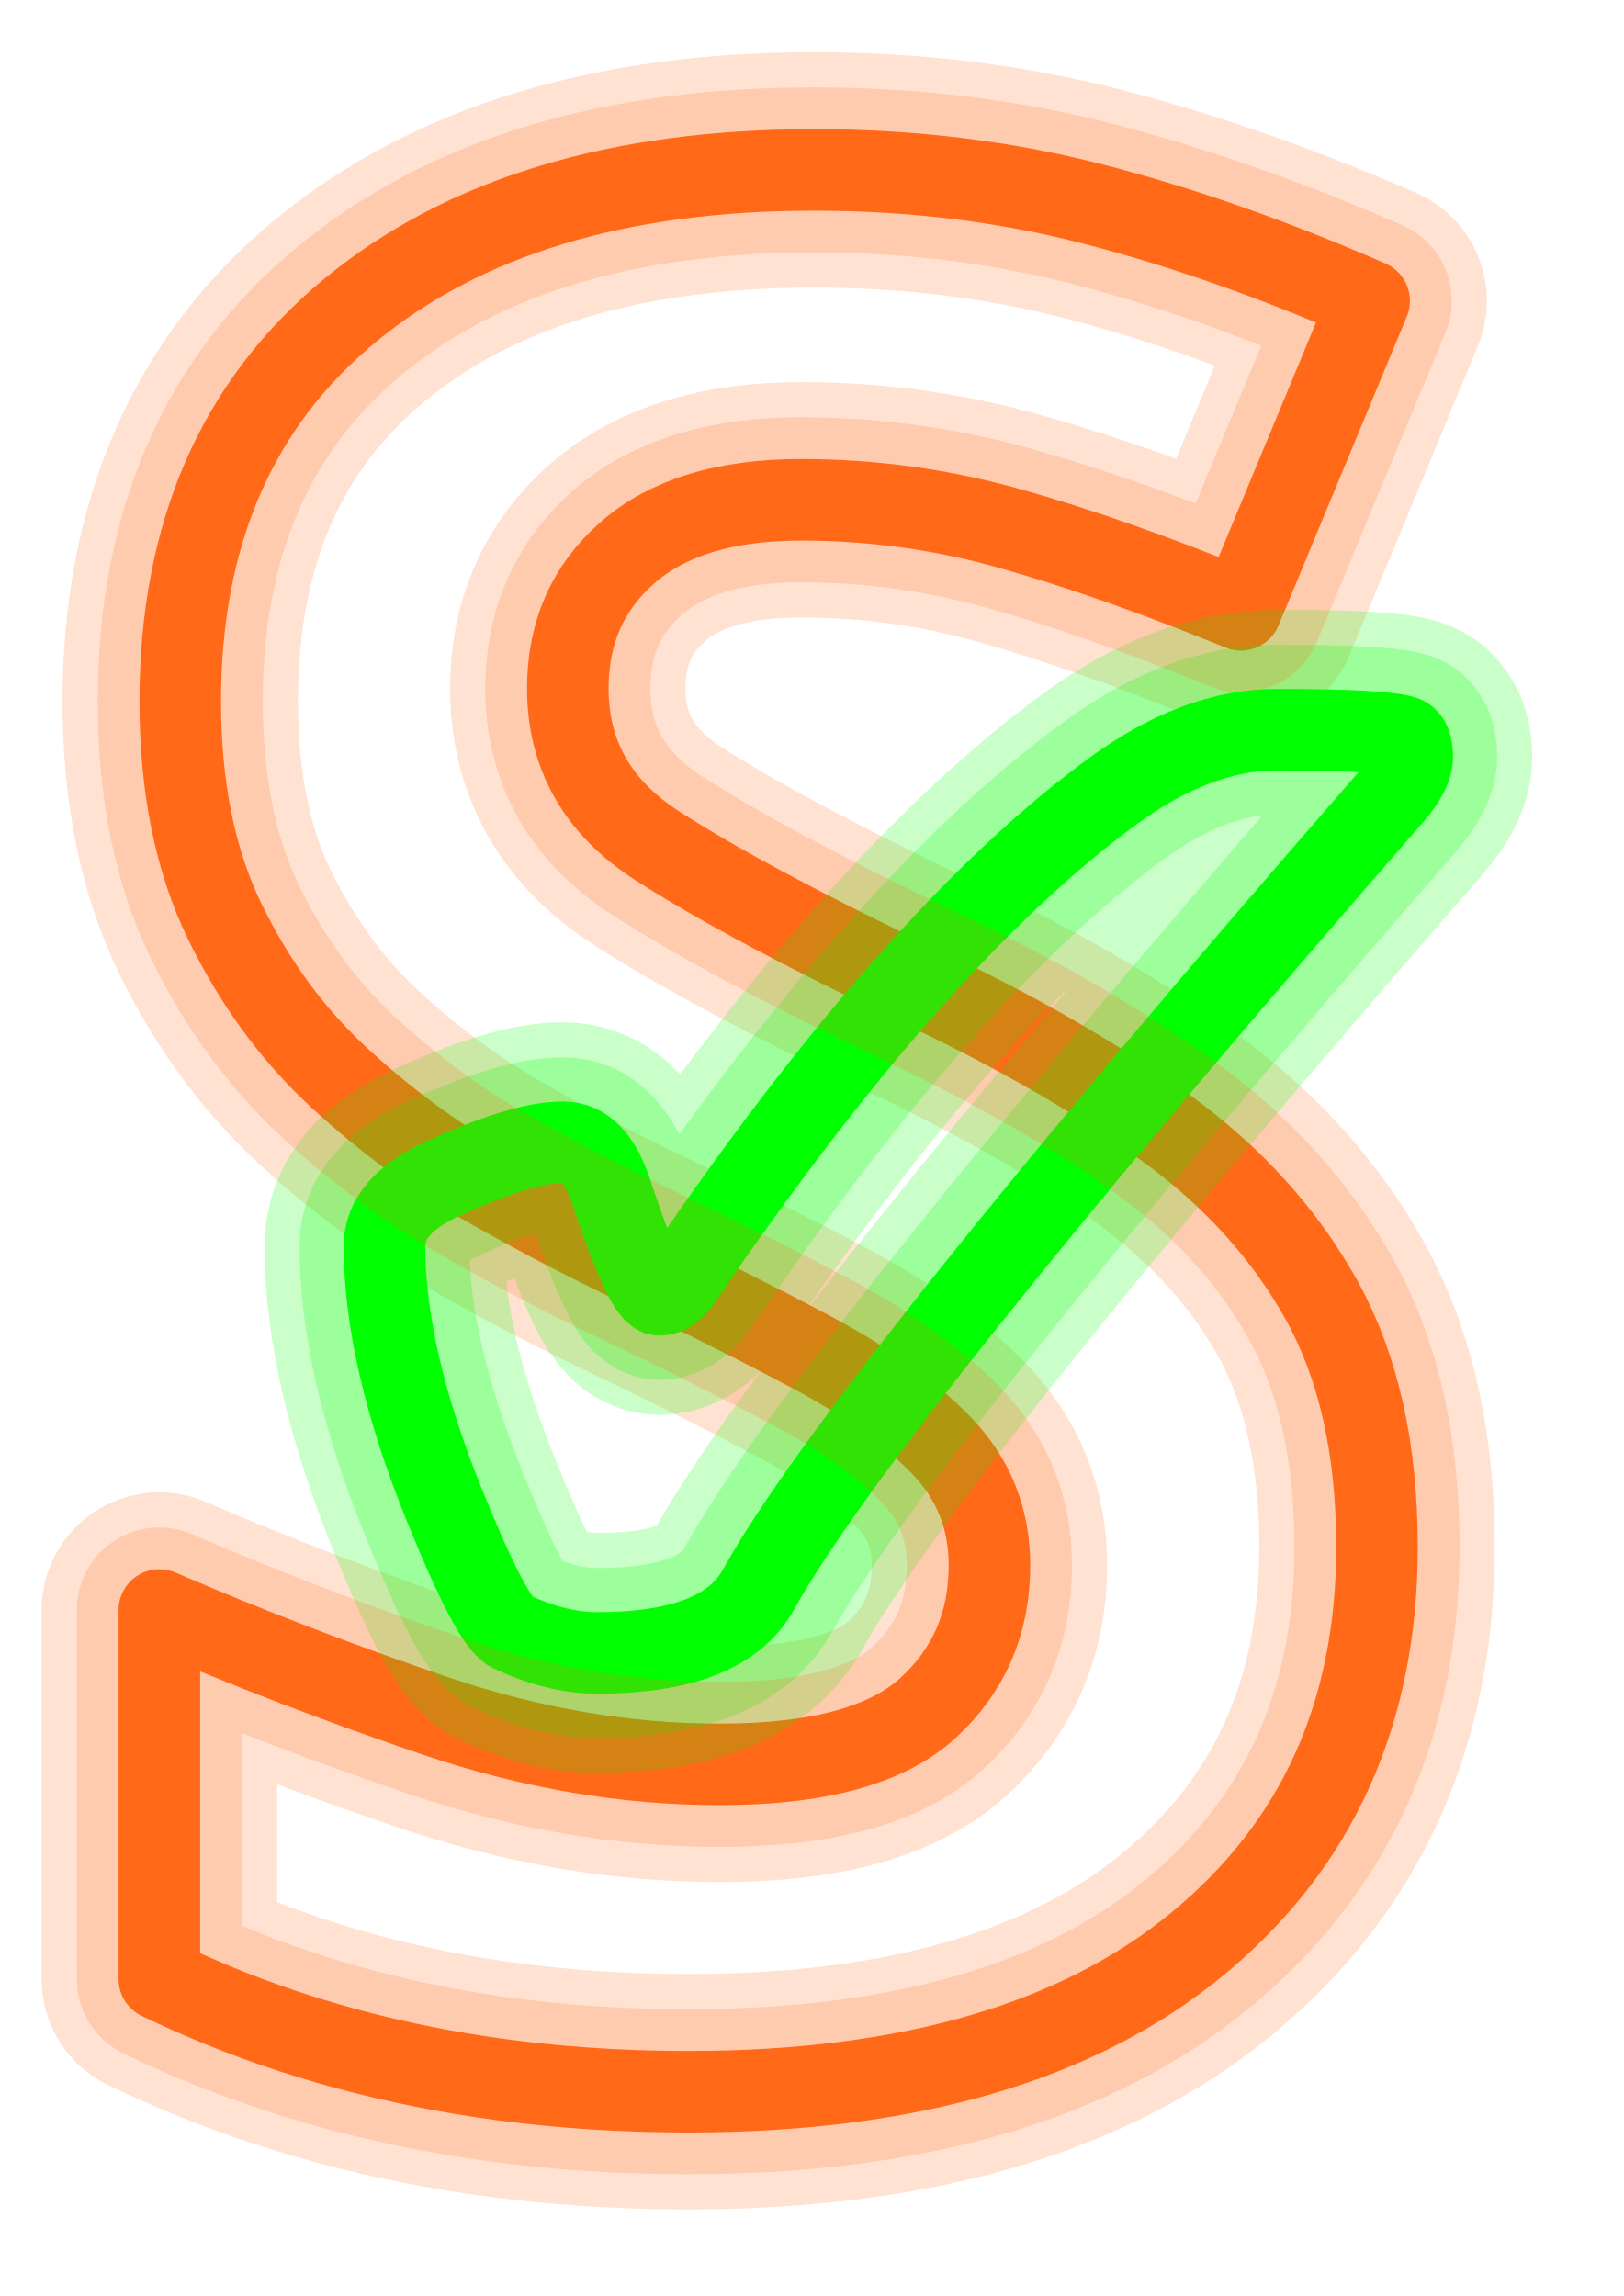
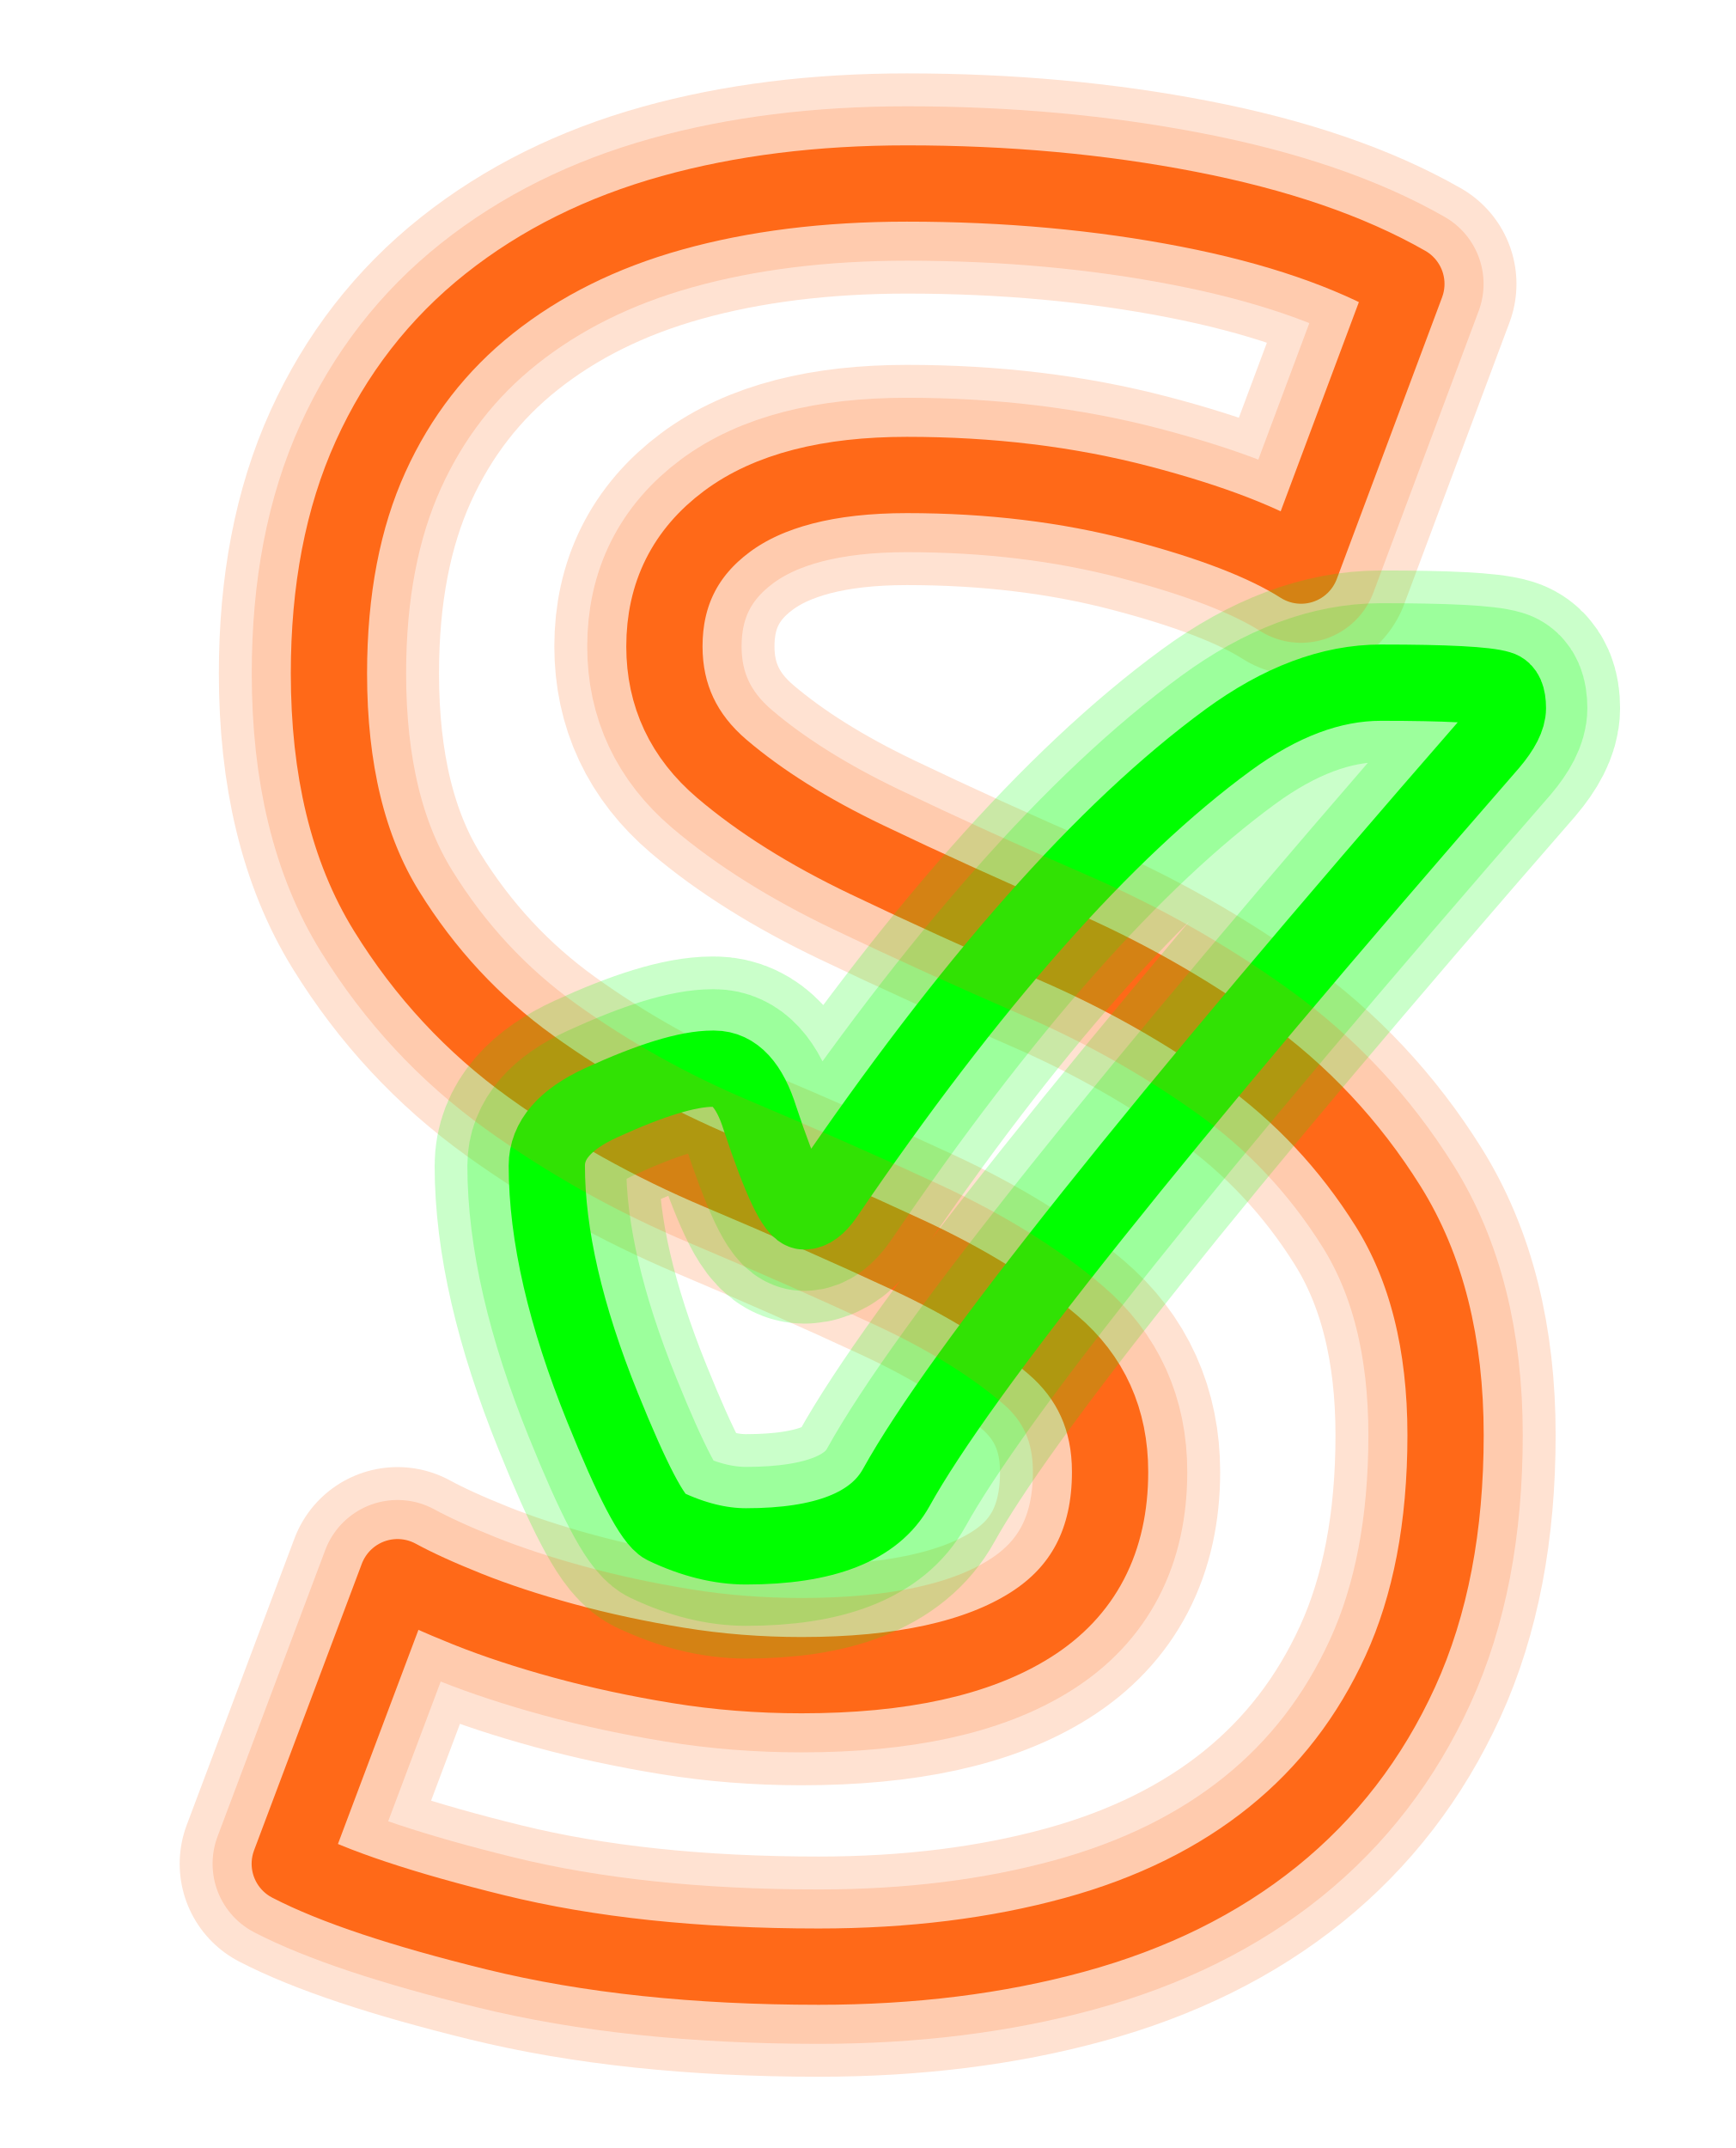
- <svg xmlns="http://www.w3.org/2000/svg" width="210mm" height="297mm" viewBox="0 0 210 297" version="1.1" id="svg1">
+ <svg xmlns="http://www.w3.org/2000/svg" width="240mm" height="297mm" viewBox="-25.899 0 240 297" version="1.1" id="svg1">
  <defs id="defs1" />
  <g id="layer1">
-     <text xml:space="preserve" style="font-style:normal;font-variant:normal;font-weight:normal;font-stretch:normal;font-size:338.67px;font-family:'.CJK Symbols Fallback MO';-inkscape-font-specification:'.CJK Symbols Fallback MO, @wght=250';font-variant-ligatures:normal;font-variant-caps:normal;font-variant-numeric:normal;font-variant-east-asian:normal;font-variation-settings:'wght' 250;text-align:start;writing-mode:lr-tb;direction:ltr;text-anchor:start;fill:none;stroke:#ff6919;stroke-width:30.447;stroke-linecap:round;stroke-linejoin:round;stroke-dasharray:none;stroke-opacity:0.193;paint-order:normal" x="5.031" y="267.182" id="text1">
-       <tspan id="tspan1" style="font-style:normal;font-variant:normal;font-weight:bold;font-stretch:normal;font-size:338.67px;font-family:'PT Sans';-inkscape-font-specification:'PT Sans, Bold';font-variant-ligatures:normal;font-variant-caps:normal;font-variant-numeric:normal;font-variant-east-asian:normal;fill:none;stroke:#ff6919;stroke-width:30.447;stroke-linecap:round;stroke-linejoin:round;stroke-dasharray:none;stroke-opacity:0.193;paint-order:normal" x="5.031" y="267.182">S</tspan>
-     </text>
-     <text xml:space="preserve" style="font-style:normal;font-variant:normal;font-weight:normal;font-stretch:normal;font-size:338.67px;font-family:'.CJK Symbols Fallback MO';-inkscape-font-specification:'.CJK Symbols Fallback MO, @wght=250';font-variant-ligatures:normal;font-variant-caps:normal;font-variant-numeric:normal;font-variant-east-asian:normal;font-variation-settings:'wght' 250;text-align:start;writing-mode:lr-tb;direction:ltr;text-anchor:start;fill:none;stroke:#ff6919;stroke-width:10.547;stroke-linecap:round;stroke-linejoin:round;stroke-dasharray:none;stroke-opacity:1;paint-order:normal" x="5.031" y="267.182" id="text3">
-       <tspan id="tspan3" style="font-style:normal;font-variant:normal;font-weight:bold;font-stretch:normal;font-size:338.67px;font-family:'PT Sans';-inkscape-font-specification:'PT Sans, Bold';font-variant-ligatures:normal;font-variant-caps:normal;font-variant-numeric:normal;font-variant-east-asian:normal;fill:none;stroke:#ff6919;stroke-width:10.547;stroke-linecap:round;stroke-linejoin:round;stroke-dasharray:none;stroke-opacity:1;paint-order:normal" x="5.031" y="267.182">S</tspan>
-     </text>
+     <path id="text1" style="fill:none;stroke:#ff6919;stroke-width:30.447;stroke-linecap:round;stroke-linejoin:round;stroke-dasharray:none;stroke-opacity:0.193;paint-order:normal" d="M127.629 203.512Q127.629 192.675 119.671 185.902Q111.712 179.128 99.689 173.54Q87.666 167.952 73.611 162.025Q59.557 156.099 47.534 147.463Q35.511 138.827 27.552 125.957Q19.594 113.088 19.594 93.106Q19.594 75.834 25.351 63.134Q31.108 50.434 41.776 41.967Q52.445 33.5 67.007 29.436Q81.57 25.372 99.52 25.372Q120.179 25.372 138.467 28.928Q156.755 32.484 168.608 39.258L154.046 78.205Q146.595 73.463 131.693 69.568Q116.792 65.674 99.52 65.674Q83.264 65.674 74.627 72.109Q65.991 78.543 65.991 89.381Q65.991 99.541 73.95 106.314Q81.909 113.088 93.932 118.845Q105.954 124.602 120.009 130.698Q134.064 136.794 146.087 145.431Q158.11 154.067 166.068 166.767Q174.027 179.467 174.027 198.432Q174.027 217.398 167.762 231.114Q161.496 244.83 150.151 253.974Q138.805 263.118 122.719 267.521Q106.632 271.924 87.328 271.924Q61.927 271.924 42.623 267.182Q23.319 262.441 14.175 257.7L29.076 218.075Q32.802 220.107 38.728 222.478Q44.655 224.849 52.106 226.881Q59.557 228.913 67.854 230.267Q76.151 231.622 84.957 231.622Q105.616 231.622 116.623 224.679Q127.629 217.737 127.629 203.512Z" />
+     <path id="text3" style="fill:none;stroke:#ff6919;stroke-width:10.547;stroke-linecap:round;stroke-linejoin:round;stroke-dasharray:none;stroke-opacity:1;paint-order:normal" d="M127.629 203.512Q127.629 192.675 119.671 185.902Q111.712 179.128 99.689 173.54Q87.666 167.952 73.611 162.025Q59.557 156.099 47.534 147.463Q35.511 138.827 27.552 125.957Q19.594 113.088 19.594 93.106Q19.594 75.834 25.351 63.134Q31.108 50.434 41.776 41.967Q52.445 33.5 67.007 29.436Q81.57 25.372 99.52 25.372Q120.179 25.372 138.467 28.928Q156.755 32.484 168.608 39.258L154.046 78.205Q146.595 73.463 131.693 69.568Q116.792 65.674 99.52 65.674Q83.264 65.674 74.627 72.109Q65.991 78.543 65.991 89.381Q65.991 99.541 73.95 106.314Q81.909 113.088 93.932 118.845Q105.954 124.602 120.009 130.698Q134.064 136.794 146.087 145.431Q158.11 154.067 166.068 166.767Q174.027 179.467 174.027 198.432Q174.027 217.398 167.762 231.114Q161.496 244.83 150.151 253.974Q138.805 263.118 122.719 267.521Q106.632 271.924 87.328 271.924Q61.927 271.924 42.623 267.182Q23.319 262.441 14.175 257.7L29.076 218.075Q32.802 220.107 38.728 222.478Q44.655 224.849 52.106 226.881Q59.557 228.913 67.854 230.267Q76.151 231.622 84.957 231.622Q105.616 231.622 116.623 224.679Q127.629 217.737 127.629 203.512Z" />
    <text xml:space="preserve" style="font-style:normal;font-variant:normal;font-weight:normal;font-stretch:normal;font-size:219.54px;font-family:'Avenir Next';-inkscape-font-specification:'Avenir Next, Normal';font-variant-ligatures:normal;font-variant-caps:normal;font-variant-numeric:normal;font-variant-east-asian:normal;text-align:start;writing-mode:lr-tb;direction:ltr;text-anchor:start;fill:none;stroke:#00ff00;stroke-width:31.027;stroke-dasharray:none;stroke-opacity:0.208" x="24.32" y="232.892" id="text8">
      <tspan id="tspan8" style="fill:none;stroke:#00ff00;stroke-width:31.027;stroke-dasharray:none;stroke-opacity:0.208" x="24.32" y="232.892">✔</tspan>
    </text>
    <text xml:space="preserve" style="font-style:normal;font-variant:normal;font-weight:normal;font-stretch:normal;font-size:219.54px;font-family:'Avenir Next';-inkscape-font-specification:'Avenir Next, Normal';font-variant-ligatures:normal;font-variant-caps:normal;font-variant-numeric:normal;font-variant-east-asian:normal;text-align:start;writing-mode:lr-tb;direction:ltr;text-anchor:start;fill:none;stroke:#00ff00;stroke-width:21.974;stroke-dasharray:none;stroke-opacity:0.227" x="24.32" y="232.892" id="text7">
      <tspan id="tspan7" style="fill:none;stroke:#00ff00;stroke-width:21.974;stroke-dasharray:none;stroke-opacity:0.227" x="24.32" y="232.892">✔</tspan>
    </text>
    <text xml:space="preserve" style="font-style:normal;font-variant:normal;font-weight:normal;font-stretch:normal;font-size:219.54px;font-family:'Avenir Next';-inkscape-font-specification:'Avenir Next, Normal';font-variant-ligatures:normal;font-variant-caps:normal;font-variant-numeric:normal;font-variant-east-asian:normal;text-align:start;writing-mode:lr-tb;direction:ltr;text-anchor:start;fill:none;stroke:#00ff00;stroke-width:10.547;stroke-dasharray:none" x="24.32" y="232.892" id="text4">
      <tspan id="tspan4" style="fill:none;stroke:#00ff00;stroke-width:10.547;stroke-dasharray:none" x="24.32" y="232.892">✔</tspan>
    </text>
-     <text xml:space="preserve" style="font-style:normal;font-variant:normal;font-weight:normal;font-stretch:normal;font-size:338.67px;font-family:'.CJK Symbols Fallback MO';-inkscape-font-specification:'.CJK Symbols Fallback MO, @wght=250';font-variant-ligatures:normal;font-variant-caps:normal;font-variant-numeric:normal;font-variant-east-asian:normal;font-variation-settings:'wght' 250;text-align:start;writing-mode:lr-tb;direction:ltr;text-anchor:start;fill:none;stroke:#ff6919;stroke-width:21.347;stroke-linecap:round;stroke-linejoin:round;stroke-dasharray:none;stroke-opacity:0.193;paint-order:normal" x="5.031" y="267.182" id="text2">
-       <tspan id="tspan2" style="font-style:normal;font-variant:normal;font-weight:bold;font-stretch:normal;font-size:338.67px;font-family:'PT Sans';-inkscape-font-specification:'PT Sans, Bold';font-variant-ligatures:normal;font-variant-caps:normal;font-variant-numeric:normal;font-variant-east-asian:normal;fill:none;stroke:#ff6919;stroke-width:21.347;stroke-linecap:round;stroke-linejoin:round;stroke-dasharray:none;stroke-opacity:0.193;paint-order:normal" x="5.031" y="267.182">S</tspan>
-     </text>
+     <path id="text2" style="fill:none;stroke:#ff6919;stroke-width:21.347;stroke-linecap:round;stroke-linejoin:round;stroke-dasharray:none;stroke-opacity:0.193;paint-order:normal" d="M127.629 203.512Q127.629 192.675 119.671 185.902Q111.712 179.128 99.689 173.54Q87.666 167.952 73.611 162.025Q59.557 156.099 47.534 147.463Q35.511 138.827 27.552 125.957Q19.594 113.088 19.594 93.106Q19.594 75.834 25.351 63.134Q31.108 50.434 41.776 41.967Q52.445 33.5 67.007 29.436Q81.57 25.372 99.52 25.372Q120.179 25.372 138.467 28.928Q156.755 32.484 168.608 39.258L154.046 78.205Q146.595 73.463 131.693 69.568Q116.792 65.674 99.52 65.674Q83.264 65.674 74.627 72.109Q65.991 78.543 65.991 89.381Q65.991 99.541 73.95 106.314Q81.909 113.088 93.932 118.845Q105.954 124.602 120.009 130.698Q134.064 136.794 146.087 145.431Q158.11 154.067 166.068 166.767Q174.027 179.467 174.027 198.432Q174.027 217.398 167.762 231.114Q161.496 244.83 150.151 253.974Q138.805 263.118 122.719 267.521Q106.632 271.924 87.328 271.924Q61.927 271.924 42.623 267.182Q23.319 262.441 14.175 257.7L29.076 218.075Q32.802 220.107 38.728 222.478Q44.655 224.849 52.106 226.881Q59.557 228.913 67.854 230.267Q76.151 231.622 84.957 231.622Q105.616 231.622 116.623 224.679Q127.629 217.737 127.629 203.512Z" />
  </g>
  <g id="layer2" />
</svg>
